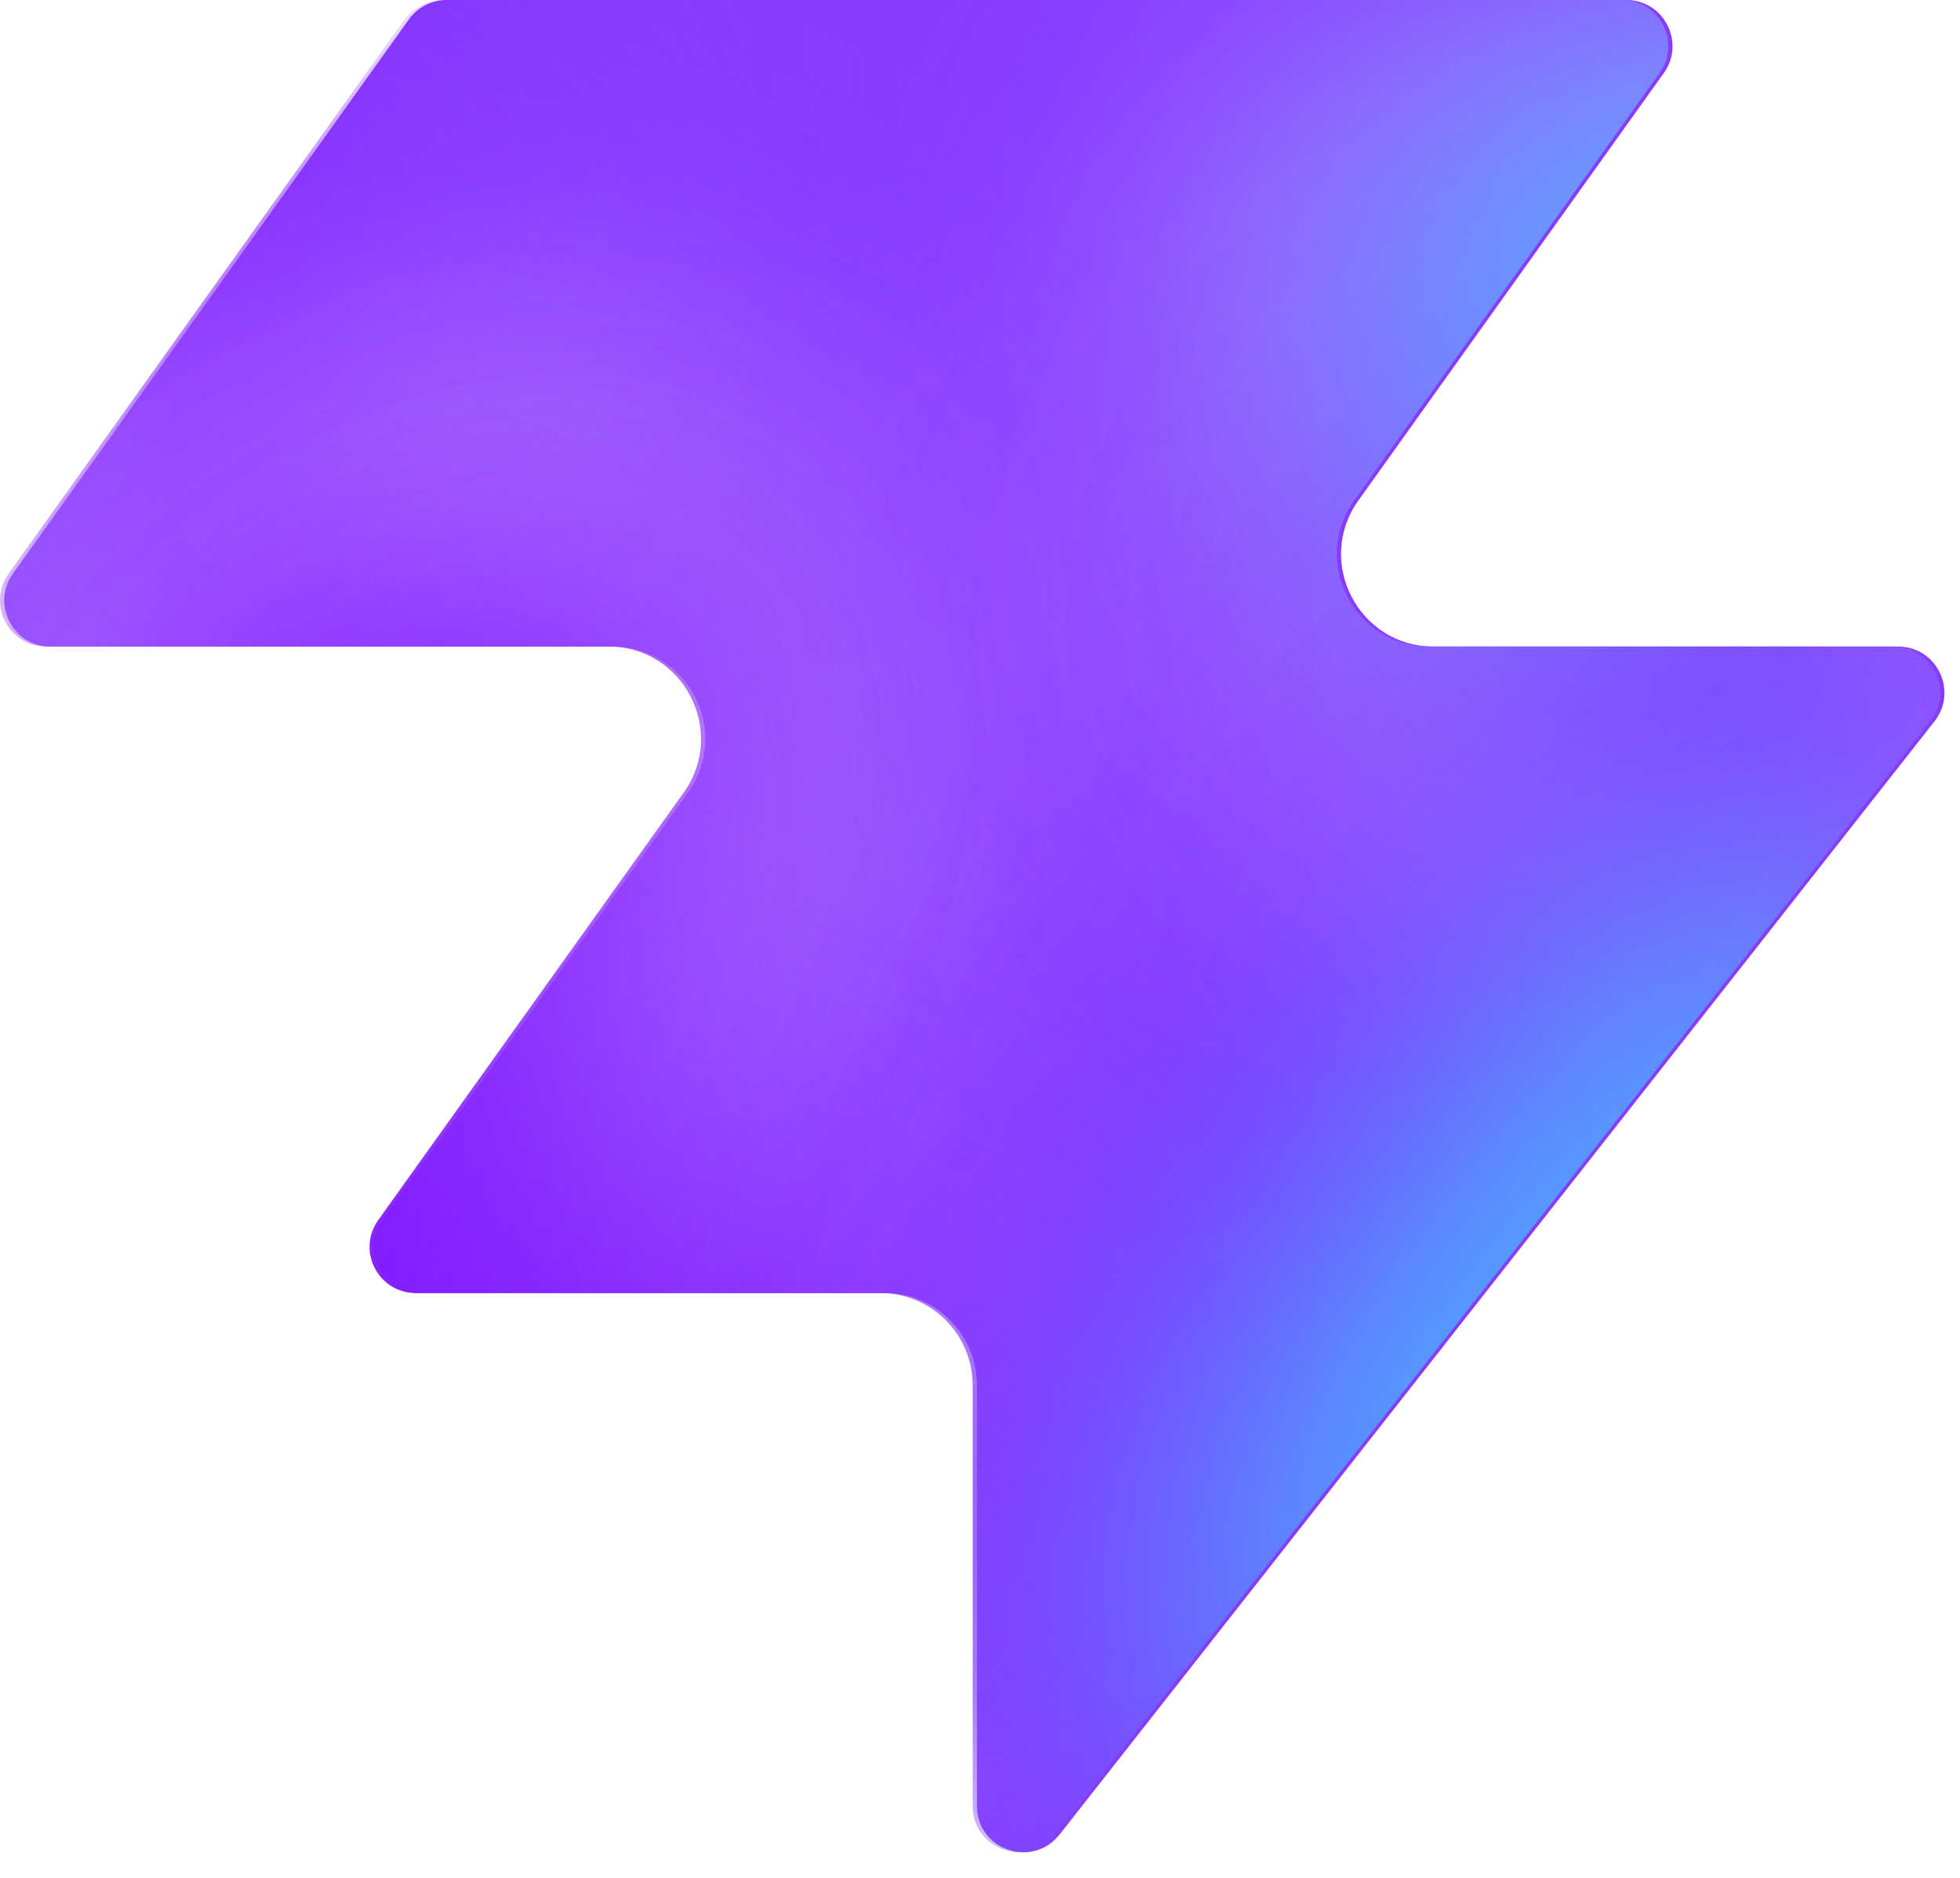
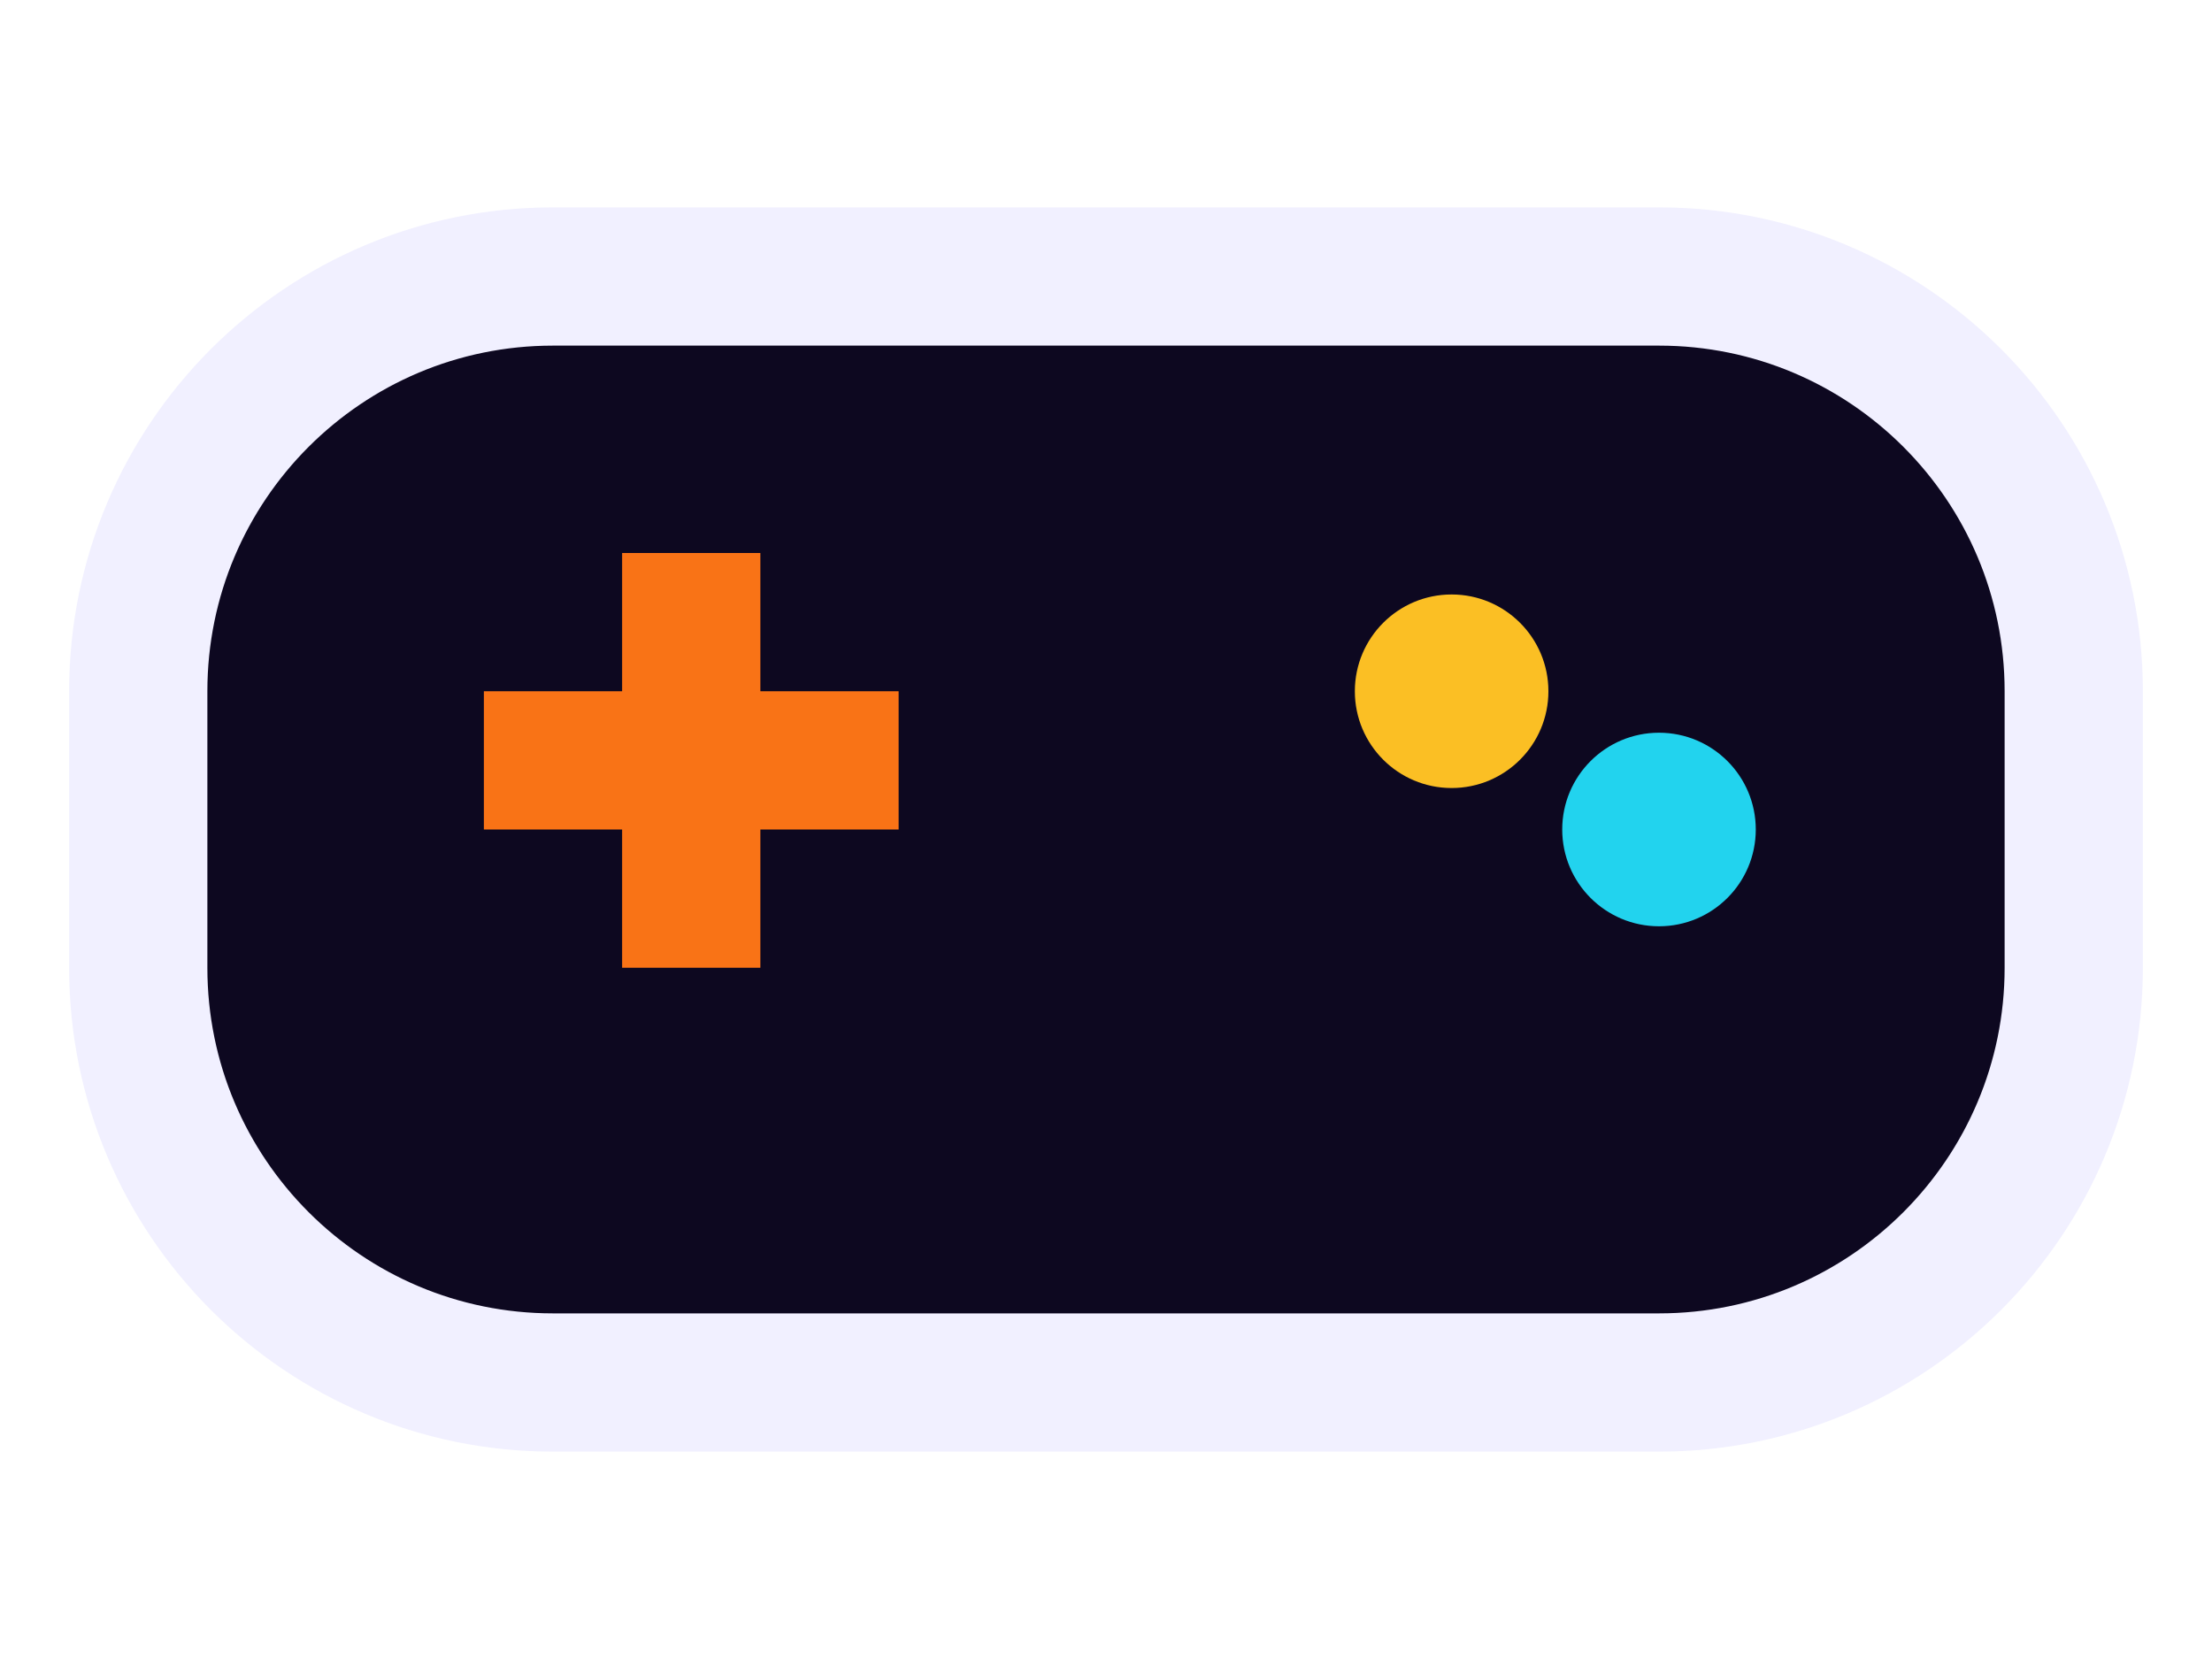
- <svg xmlns="http://www.w3.org/2000/svg" width="48" height="46" fill="none" viewBox="0 0 48 46">
-   <path fill="#863bff" d="M25.946 44.938c-.664.845-2.021.375-2.021-.698V33.937a2.26 2.26 0 0 0-2.262-2.262H10.287c-.92 0-1.456-1.04-.92-1.788l7.48-10.471c1.07-1.497 0-3.578-1.842-3.578H1.237c-.92 0-1.456-1.04-.92-1.788L10.013.474c.214-.297.556-.474.92-.474h28.894c.92 0 1.456 1.04.92 1.788l-7.48 10.471c-1.07 1.498 0 3.579 1.842 3.579h11.377c.943 0 1.473 1.088.89 1.83L25.947 44.94z" style="fill:#863bff;fill:color(display-p3 .525 .23 1);fill-opacity:1" />
-   <mask id="a" width="48" height="46" x="0" y="0" maskUnits="userSpaceOnUse" style="mask-type:alpha">
-     <path fill="#000" d="M25.842 44.938c-.664.844-2.021.375-2.021-.698V33.937a2.26 2.26 0 0 0-2.262-2.262H10.183c-.92 0-1.456-1.04-.92-1.788l7.48-10.471c1.07-1.498 0-3.579-1.842-3.579H1.133c-.92 0-1.456-1.04-.92-1.787L9.91.473c.214-.297.556-.474.92-.474h28.894c.92 0 1.456 1.04.92 1.788l-7.48 10.471c-1.07 1.498 0 3.578 1.842 3.578h11.377c.943 0 1.473 1.088.89 1.832L25.843 44.94z" style="fill:#000;fill-opacity:1" />
-   </mask>
-   <g mask="url(#a)">
-     <g filter="url(#b)">
-       <ellipse cx="5.508" cy="14.704" fill="#ede6ff" rx="5.508" ry="14.704" style="fill:#ede6ff;fill:color(display-p3 .927 .903 1);fill-opacity:1" transform="matrix(.00324 1 1 -.00324 -4.47 31.516)" />
-     </g>
-     <g filter="url(#c)">
-       <ellipse cx="10.399" cy="29.851" fill="#ede6ff" rx="10.399" ry="29.851" style="fill:#ede6ff;fill:color(display-p3 .927 .903 1);fill-opacity:1" transform="matrix(.00324 1 1 -.00324 -39.328 7.883)" />
-     </g>
-     <g filter="url(#d)">
-       <ellipse cx="5.508" cy="30.487" fill="#7e14ff" rx="5.508" ry="30.487" style="fill:#7e14ff;fill:color(display-p3 .492 .077 1);fill-opacity:1" transform="rotate(89.814 -25.913 -14.639)scale(1 -1)" />
-     </g>
-     <g filter="url(#e)">
-       <ellipse cx="5.508" cy="30.599" fill="#7e14ff" rx="5.508" ry="30.599" style="fill:#7e14ff;fill:color(display-p3 .492 .077 1);fill-opacity:1" transform="rotate(89.814 -32.644 -3.334)scale(1 -1)" />
-     </g>
-     <g filter="url(#f)">
-       <ellipse cx="5.508" cy="30.599" fill="#7e14ff" rx="5.508" ry="30.599" style="fill:#7e14ff;fill:color(display-p3 .492 .077 1);fill-opacity:1" transform="matrix(.00324 1 1 -.00324 -34.34 30.47)" />
-     </g>
-     <g filter="url(#g)">
-       <ellipse cx="14.072" cy="22.078" fill="#ede6ff" rx="14.072" ry="22.078" style="fill:#ede6ff;fill:color(display-p3 .927 .903 1);fill-opacity:1" transform="rotate(93.35 24.506 48.493)scale(-1 1)" />
-     </g>
-     <g filter="url(#h)">
-       <ellipse cx="3.47" cy="21.501" fill="#7e14ff" rx="3.47" ry="21.501" style="fill:#7e14ff;fill:color(display-p3 .492 .077 1);fill-opacity:1" transform="rotate(89.009 28.708 47.59)scale(-1 1)" />
-     </g>
-     <g filter="url(#i)">
-       <ellipse cx="3.47" cy="21.501" fill="#7e14ff" rx="3.47" ry="21.501" style="fill:#7e14ff;fill:color(display-p3 .492 .077 1);fill-opacity:1" transform="rotate(89.009 28.708 47.59)scale(-1 1)" />
-     </g>
-     <g filter="url(#j)">
-       <ellipse cx=".387" cy="8.972" fill="#7e14ff" rx="4.407" ry="29.108" style="fill:#7e14ff;fill:color(display-p3 .492 .077 1);fill-opacity:1" transform="rotate(39.51 .387 8.972)" />
-     </g>
-     <g filter="url(#k)">
-       <ellipse cx="47.523" cy="-6.092" fill="#7e14ff" rx="4.407" ry="29.108" style="fill:#7e14ff;fill:color(display-p3 .492 .077 1);fill-opacity:1" transform="rotate(37.892 47.523 -6.092)" />
-     </g>
-     <g filter="url(#l)">
-       <ellipse cx="41.412" cy="6.333" fill="#47bfff" rx="5.971" ry="9.665" style="fill:#47bfff;fill:color(display-p3 .28 .748 1);fill-opacity:1" transform="rotate(37.892 41.412 6.333)" />
-     </g>
-     <g filter="url(#m)">
-       <ellipse cx="-1.879" cy="38.332" fill="#7e14ff" rx="4.407" ry="29.108" style="fill:#7e14ff;fill:color(display-p3 .492 .077 1);fill-opacity:1" transform="rotate(37.892 -1.88 38.332)" />
-     </g>
-     <g filter="url(#n)">
-       <ellipse cx="-1.879" cy="38.332" fill="#7e14ff" rx="4.407" ry="29.108" style="fill:#7e14ff;fill:color(display-p3 .492 .077 1);fill-opacity:1" transform="rotate(37.892 -1.88 38.332)" />
-     </g>
-     <g filter="url(#o)">
-       <ellipse cx="35.651" cy="29.907" fill="#7e14ff" rx="4.407" ry="29.108" style="fill:#7e14ff;fill:color(display-p3 .492 .077 1);fill-opacity:1" transform="rotate(37.892 35.651 29.907)" />
-     </g>
-     <g filter="url(#p)">
-       <ellipse cx="38.418" cy="32.4" fill="#47bfff" rx="5.971" ry="15.297" style="fill:#47bfff;fill:color(display-p3 .28 .748 1);fill-opacity:1" transform="rotate(37.892 38.418 32.4)" />
-     </g>
-   </g>
-   <defs>
-     <filter id="b" width="60.045" height="41.654" x="-19.77" y="16.149" color-interpolation-filters="sRGB" filterUnits="userSpaceOnUse">
-       <feFlood flood-opacity="0" result="BackgroundImageFix" />
-       <feBlend in="SourceGraphic" in2="BackgroundImageFix" result="shape" />
-       <feGaussianBlur result="effect1_foregroundBlur_2002_17158" stdDeviation="7.659" />
-     </filter>
-     <filter id="c" width="90.34" height="51.437" x="-54.613" y="-7.533" color-interpolation-filters="sRGB" filterUnits="userSpaceOnUse">
-       <feFlood flood-opacity="0" result="BackgroundImageFix" />
-       <feBlend in="SourceGraphic" in2="BackgroundImageFix" result="shape" />
-       <feGaussianBlur result="effect1_foregroundBlur_2002_17158" stdDeviation="7.659" />
-     </filter>
-     <filter id="d" width="79.355" height="29.4" x="-49.64" y="2.03" color-interpolation-filters="sRGB" filterUnits="userSpaceOnUse">
-       <feFlood flood-opacity="0" result="BackgroundImageFix" />
-       <feBlend in="SourceGraphic" in2="BackgroundImageFix" result="shape" />
-       <feGaussianBlur result="effect1_foregroundBlur_2002_17158" stdDeviation="4.596" />
-     </filter>
-     <filter id="e" width="79.579" height="29.4" x="-45.045" y="20.029" color-interpolation-filters="sRGB" filterUnits="userSpaceOnUse">
-       <feFlood flood-opacity="0" result="BackgroundImageFix" />
-       <feBlend in="SourceGraphic" in2="BackgroundImageFix" result="shape" />
-       <feGaussianBlur result="effect1_foregroundBlur_2002_17158" stdDeviation="4.596" />
-     </filter>
-     <filter id="f" width="79.579" height="29.4" x="-43.513" y="21.178" color-interpolation-filters="sRGB" filterUnits="userSpaceOnUse">
-       <feFlood flood-opacity="0" result="BackgroundImageFix" />
-       <feBlend in="SourceGraphic" in2="BackgroundImageFix" result="shape" />
-       <feGaussianBlur result="effect1_foregroundBlur_2002_17158" stdDeviation="4.596" />
-     </filter>
-     <filter id="g" width="74.749" height="58.852" x="15.756" y="-17.901" color-interpolation-filters="sRGB" filterUnits="userSpaceOnUse">
-       <feFlood flood-opacity="0" result="BackgroundImageFix" />
-       <feBlend in="SourceGraphic" in2="BackgroundImageFix" result="shape" />
-       <feGaussianBlur result="effect1_foregroundBlur_2002_17158" stdDeviation="7.659" />
-     </filter>
-     <filter id="h" width="61.377" height="25.362" x="23.548" y="2.284" color-interpolation-filters="sRGB" filterUnits="userSpaceOnUse">
-       <feFlood flood-opacity="0" result="BackgroundImageFix" />
-       <feBlend in="SourceGraphic" in2="BackgroundImageFix" result="shape" />
-       <feGaussianBlur result="effect1_foregroundBlur_2002_17158" stdDeviation="4.596" />
-     </filter>
-     <filter id="i" width="61.377" height="25.362" x="23.548" y="2.284" color-interpolation-filters="sRGB" filterUnits="userSpaceOnUse">
-       <feFlood flood-opacity="0" result="BackgroundImageFix" />
-       <feBlend in="SourceGraphic" in2="BackgroundImageFix" result="shape" />
-       <feGaussianBlur result="effect1_foregroundBlur_2002_17158" stdDeviation="4.596" />
-     </filter>
-     <filter id="j" width="56.045" height="63.649" x="-27.636" y="-22.853" color-interpolation-filters="sRGB" filterUnits="userSpaceOnUse">
-       <feFlood flood-opacity="0" result="BackgroundImageFix" />
-       <feBlend in="SourceGraphic" in2="BackgroundImageFix" result="shape" />
-       <feGaussianBlur result="effect1_foregroundBlur_2002_17158" stdDeviation="4.596" />
-     </filter>
-     <filter id="k" width="54.814" height="64.646" x="20.116" y="-38.415" color-interpolation-filters="sRGB" filterUnits="userSpaceOnUse">
-       <feFlood flood-opacity="0" result="BackgroundImageFix" />
-       <feBlend in="SourceGraphic" in2="BackgroundImageFix" result="shape" />
-       <feGaussianBlur result="effect1_foregroundBlur_2002_17158" stdDeviation="4.596" />
-     </filter>
-     <filter id="l" width="33.541" height="35.313" x="24.641" y="-11.323" color-interpolation-filters="sRGB" filterUnits="userSpaceOnUse">
-       <feFlood flood-opacity="0" result="BackgroundImageFix" />
-       <feBlend in="SourceGraphic" in2="BackgroundImageFix" result="shape" />
-       <feGaussianBlur result="effect1_foregroundBlur_2002_17158" stdDeviation="4.596" />
-     </filter>
-     <filter id="m" width="54.814" height="64.646" x="-29.286" y="6.009" color-interpolation-filters="sRGB" filterUnits="userSpaceOnUse">
-       <feFlood flood-opacity="0" result="BackgroundImageFix" />
-       <feBlend in="SourceGraphic" in2="BackgroundImageFix" result="shape" />
-       <feGaussianBlur result="effect1_foregroundBlur_2002_17158" stdDeviation="4.596" />
-     </filter>
-     <filter id="n" width="54.814" height="64.646" x="-29.286" y="6.009" color-interpolation-filters="sRGB" filterUnits="userSpaceOnUse">
-       <feFlood flood-opacity="0" result="BackgroundImageFix" />
-       <feBlend in="SourceGraphic" in2="BackgroundImageFix" result="shape" />
-       <feGaussianBlur result="effect1_foregroundBlur_2002_17158" stdDeviation="4.596" />
-     </filter>
-     <filter id="o" width="54.814" height="64.646" x="8.244" y="-2.416" color-interpolation-filters="sRGB" filterUnits="userSpaceOnUse">
-       <feFlood flood-opacity="0" result="BackgroundImageFix" />
-       <feBlend in="SourceGraphic" in2="BackgroundImageFix" result="shape" />
-       <feGaussianBlur result="effect1_foregroundBlur_2002_17158" stdDeviation="4.596" />
-     </filter>
-     <filter id="p" width="39.409" height="43.623" x="18.713" y="10.588" color-interpolation-filters="sRGB" filterUnits="userSpaceOnUse">
-       <feFlood flood-opacity="0" result="BackgroundImageFix" />
-       <feBlend in="SourceGraphic" in2="BackgroundImageFix" result="shape" />
-       <feGaussianBlur result="effect1_foregroundBlur_2002_17158" stdDeviation="4.596" />
-     </filter>
-   </defs>
+ <svg xmlns="http://www.w3.org/2000/svg" viewBox="0 0 32 24" fill="none">
+   <rect x="2" y="4" width="28" height="16" rx="6" fill="#0d0820" stroke="#f1f0ff" stroke-width="2" />
+   <rect x="7" y="10" width="6" height="2" fill="#f97316" />
+   <rect x="9" y="8" width="2" height="6" fill="#f97316" />
+   <circle cx="21" cy="10" r="1.4" fill="#fbbf24" />
+   <circle cx="24" cy="12" r="1.4" fill="#22d3ee" />
</svg>
